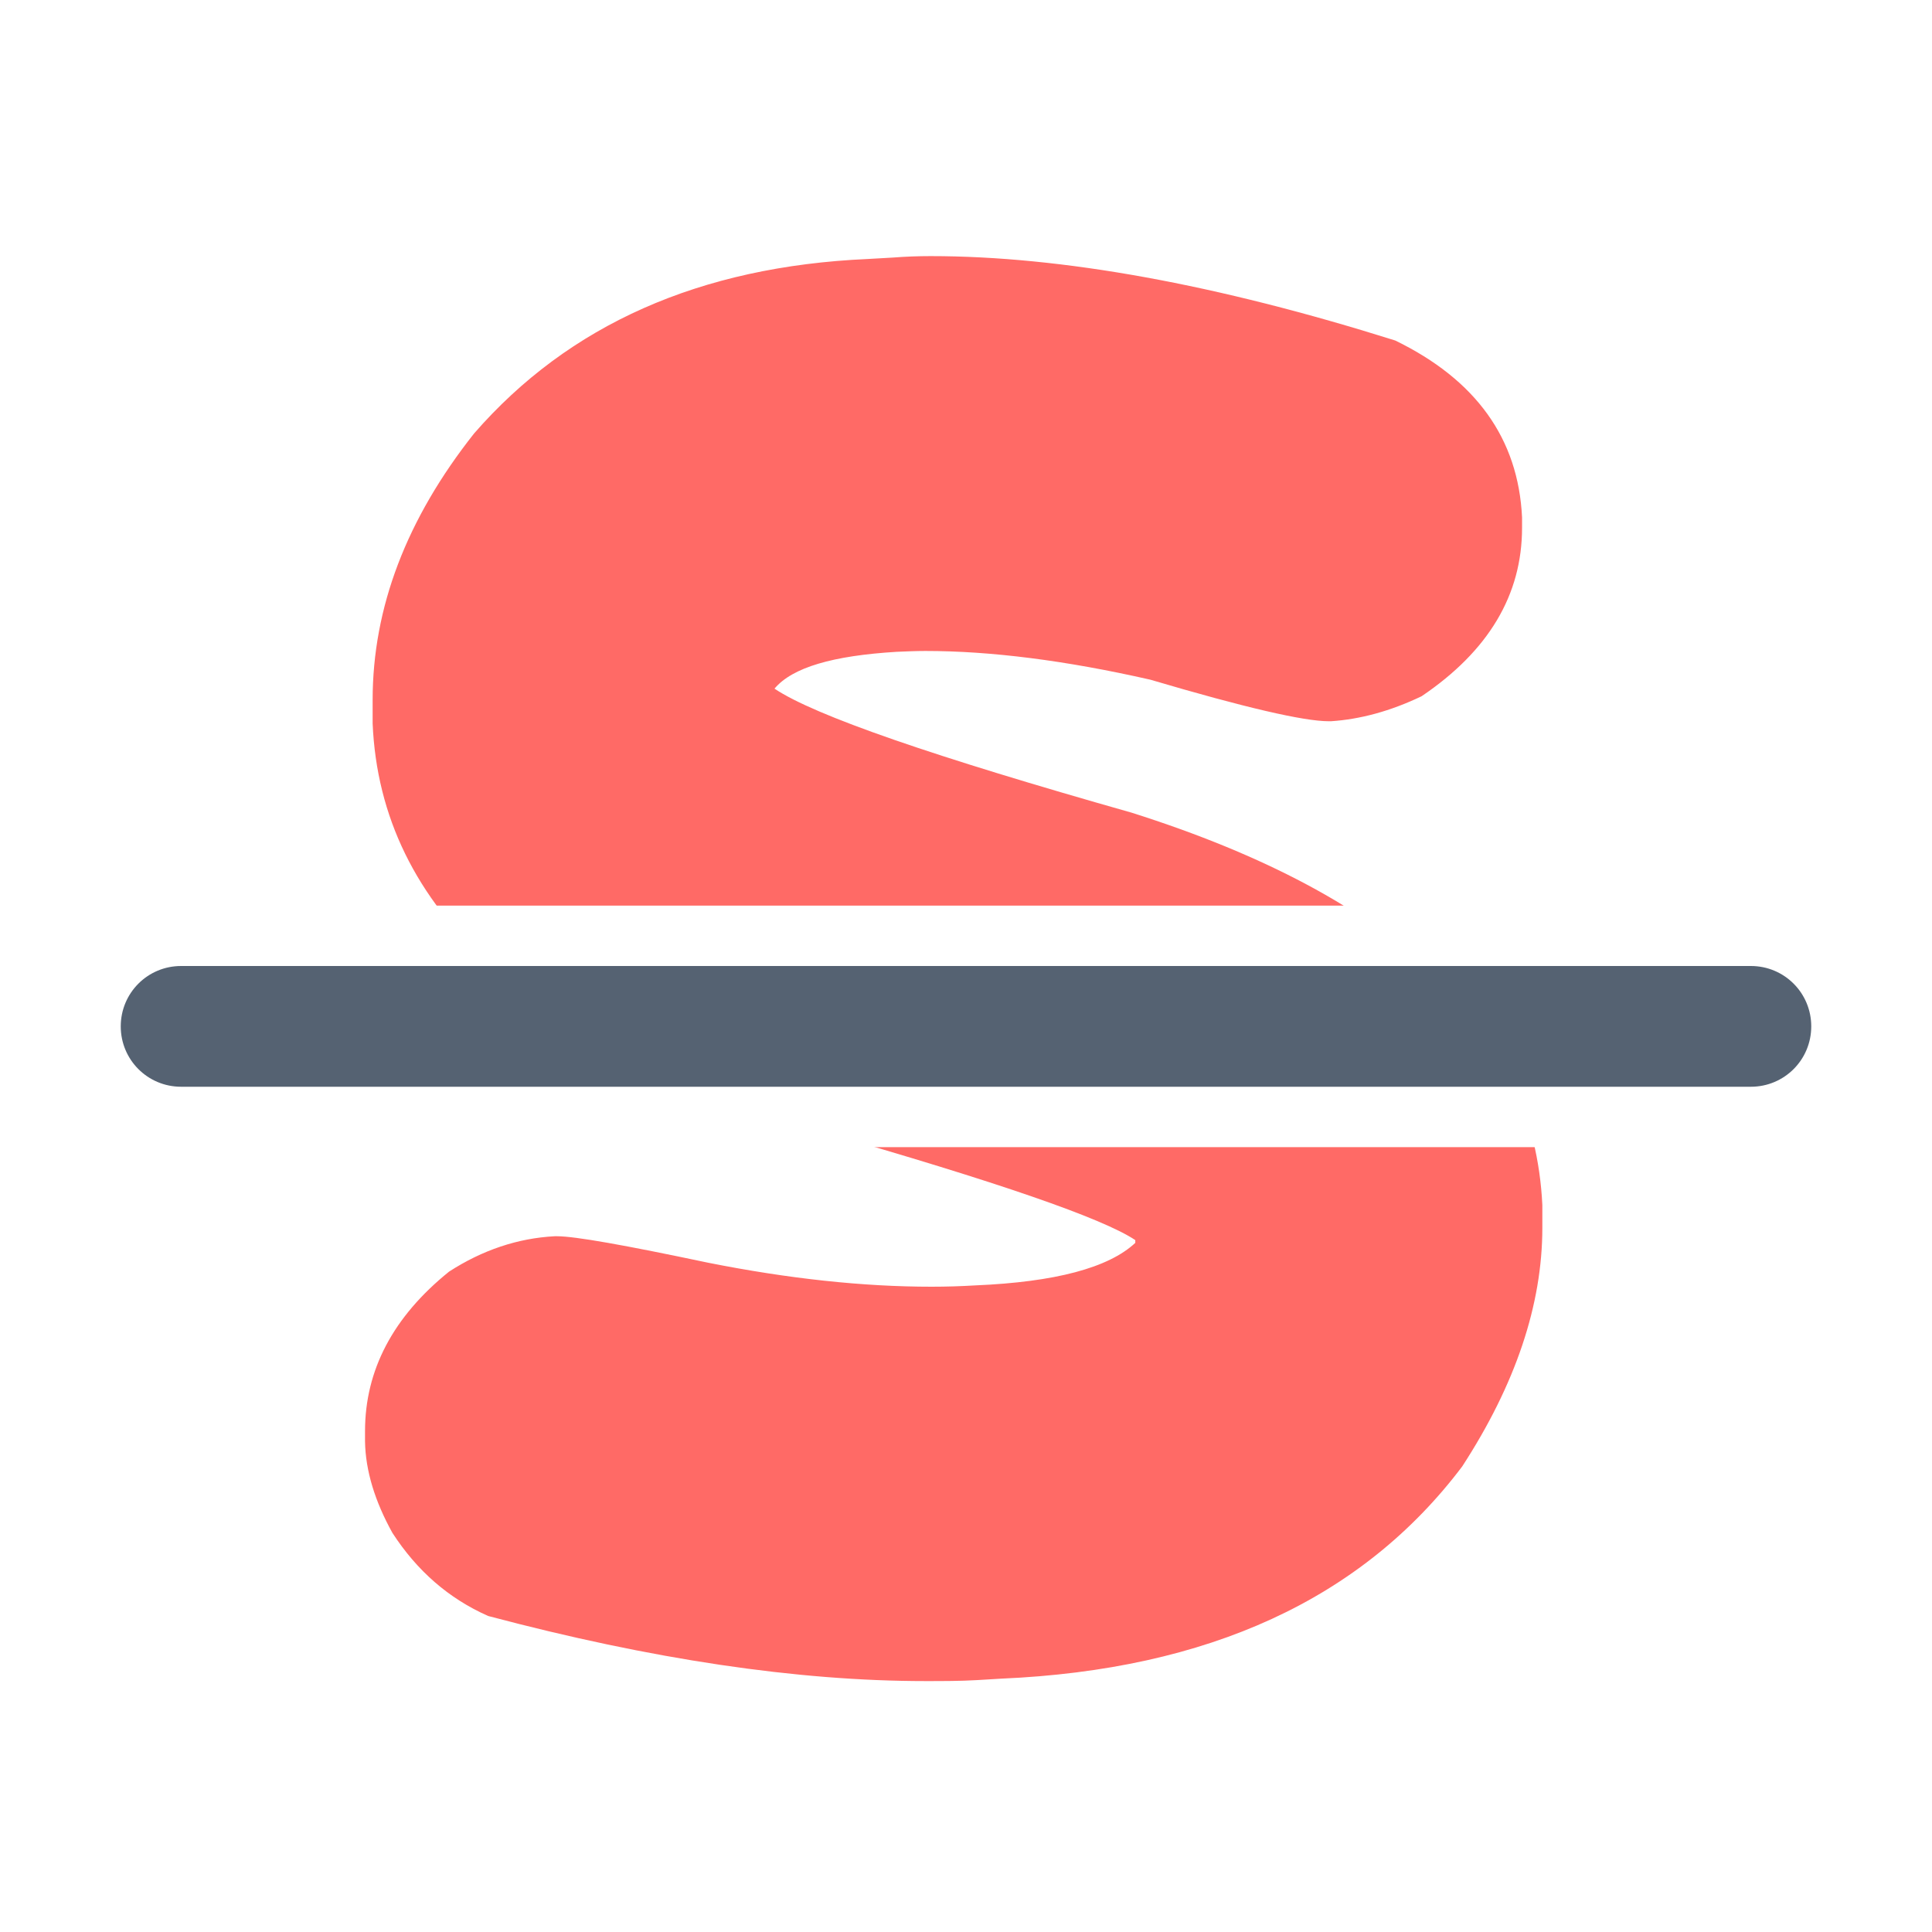
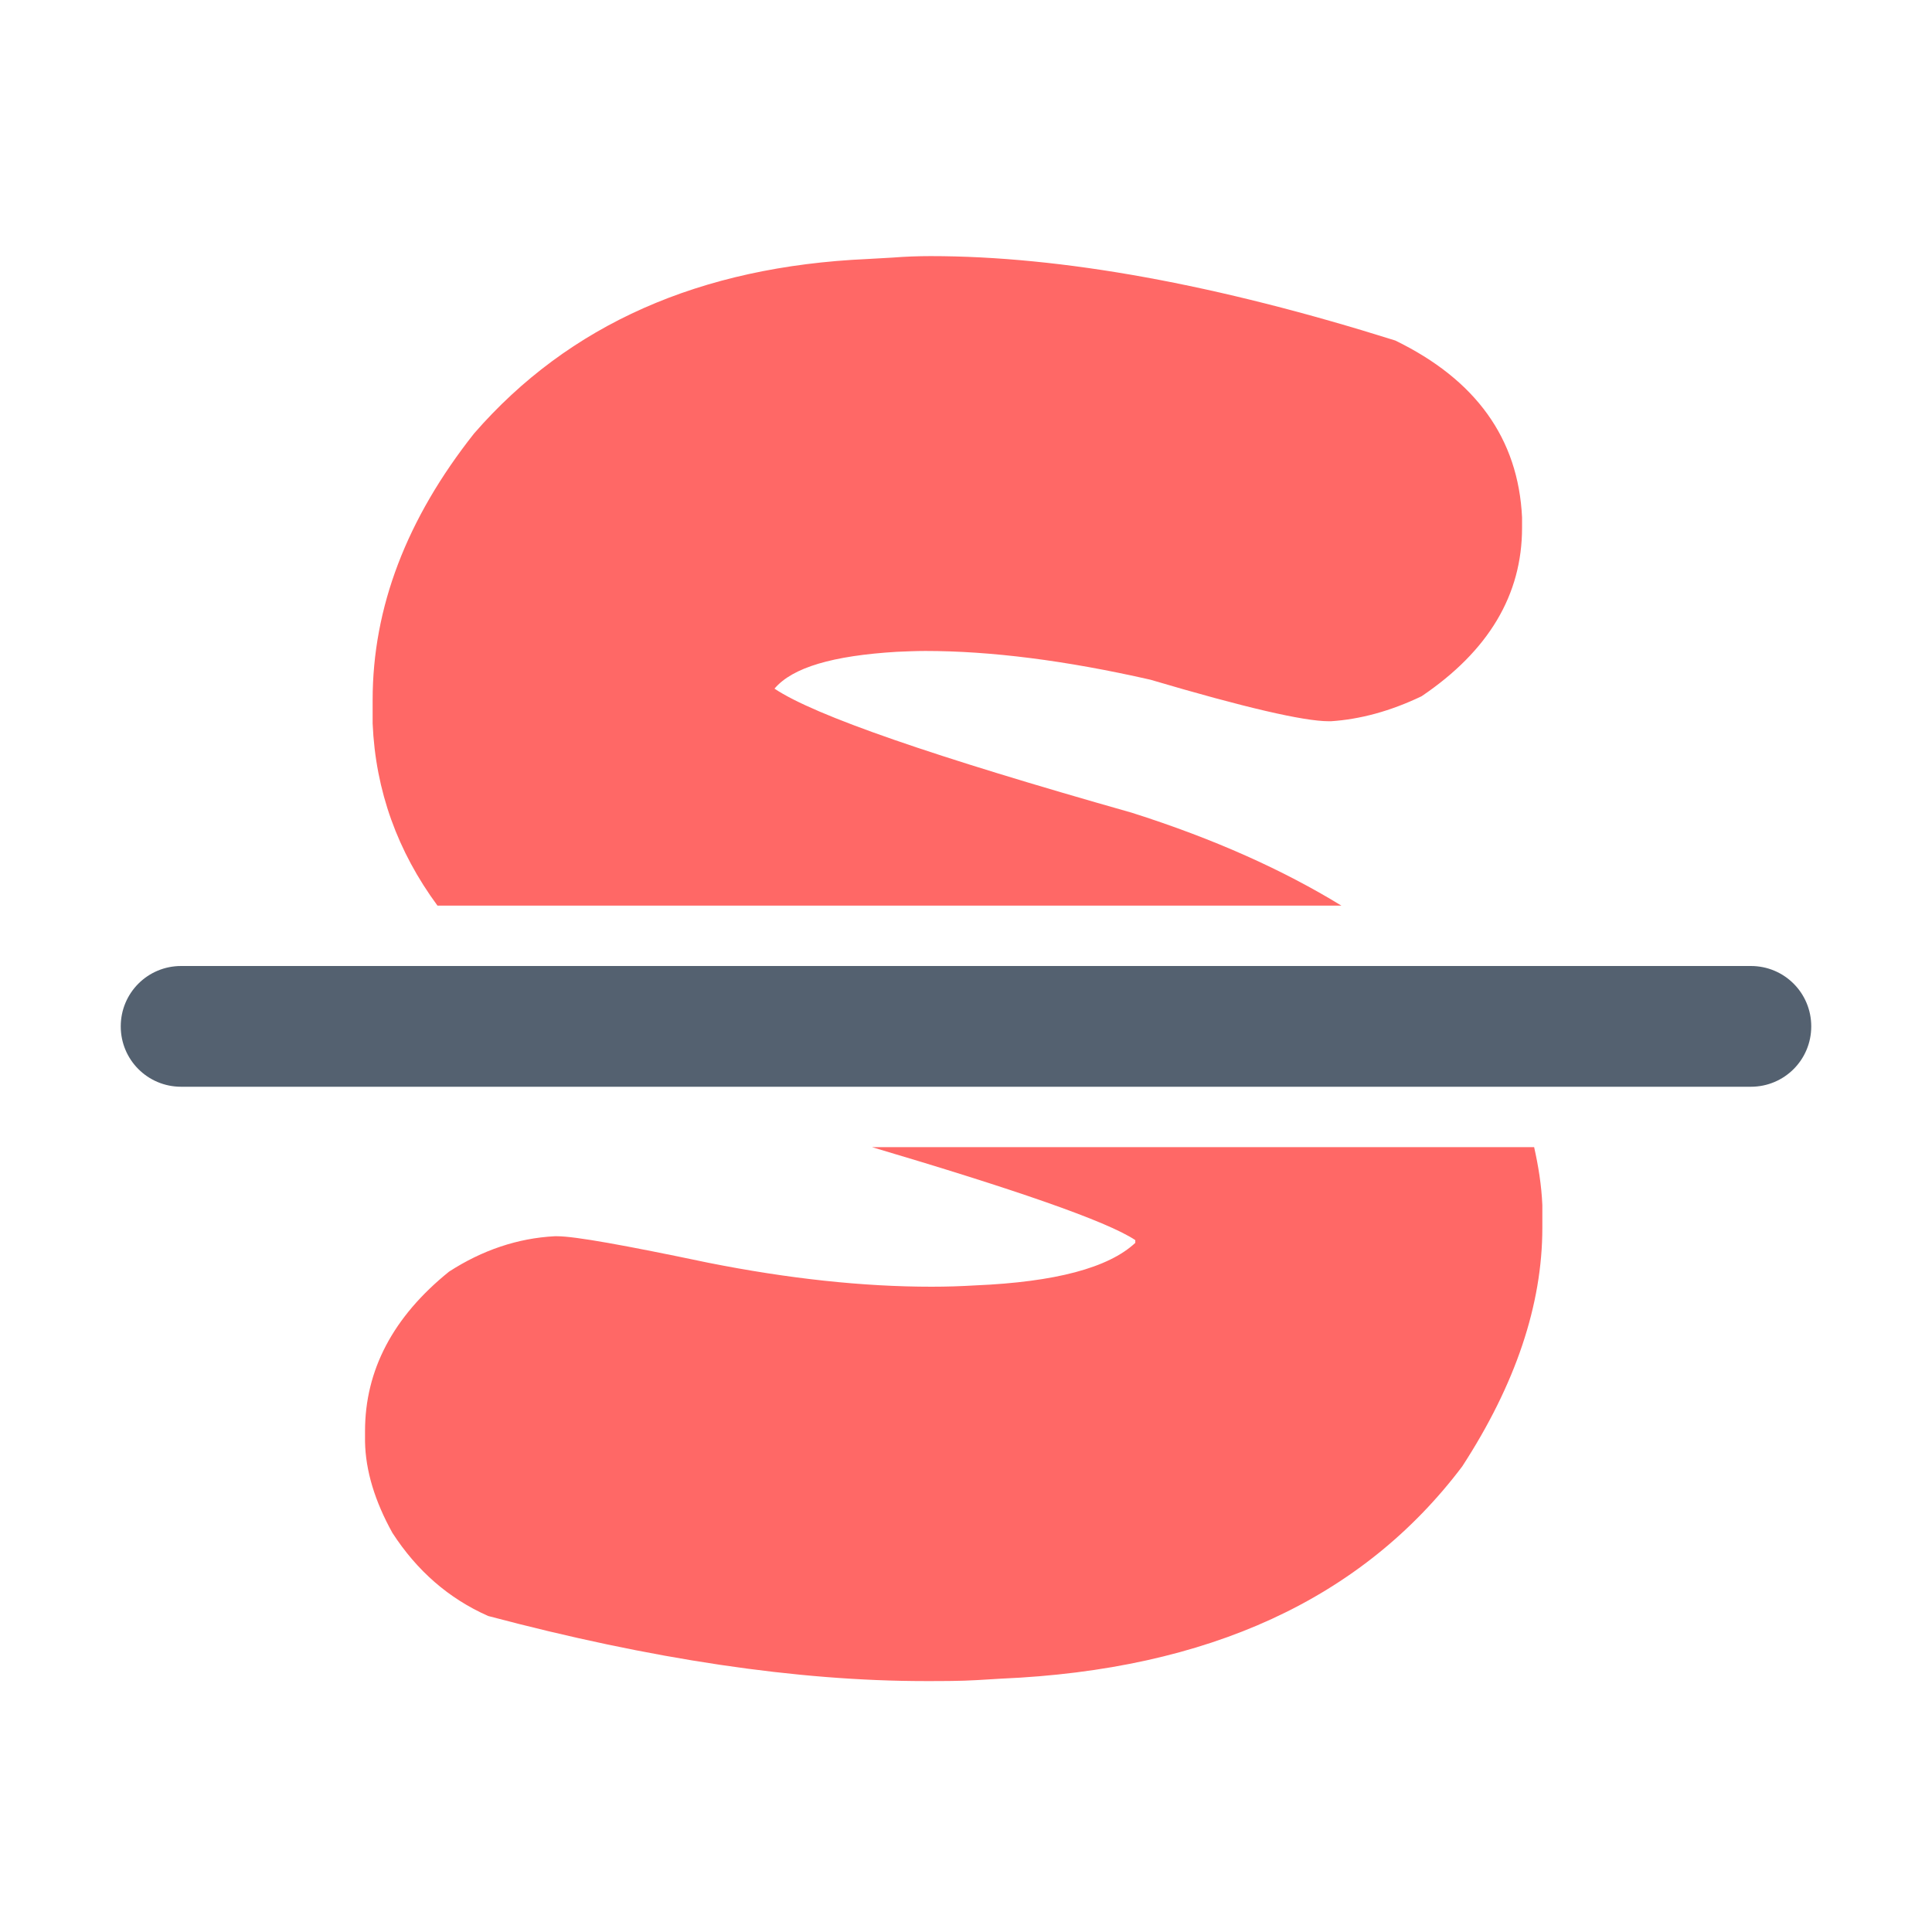
- <svg xmlns="http://www.w3.org/2000/svg" width="16px" height="16px" viewBox="0 0 16 16" version="1.1">
-   <g id="surface1">
-     <path style=" stroke:none;fill-rule:nonzero;fill:rgb(100%,41.569%,40%);fill-opacity:1;" d="M 7.184 2.145 L 7.395 2.133 C 7.496 2.125 7.602 2.121 7.707 2.121 C 8.793 2.121 10.078 2.355 11.555 2.82 C 12.223 3.145 12.574 3.633 12.605 4.285 L 12.605 4.371 C 12.605 4.926 12.328 5.391 11.773 5.766 C 11.512 5.891 11.262 5.957 11.023 5.973 L 11.004 5.973 C 10.797 5.973 10.305 5.859 9.527 5.629 C 8.824 5.469 8.203 5.391 7.664 5.391 C 7.582 5.391 7.5 5.395 7.426 5.398 C 6.898 5.43 6.562 5.527 6.414 5.703 C 6.746 5.926 7.734 6.266 9.371 6.73 C 11.57 7.426 12.703 8.508 12.773 9.98 L 12.773 10.168 C 12.773 10.805 12.551 11.465 12.109 12.145 C 11.281 13.242 10.008 13.828 8.289 13.902 L 8.09 13.914 C 7.953 13.922 7.809 13.922 7.664 13.922 C 6.602 13.922 5.395 13.742 4.043 13.383 C 3.715 13.238 3.453 13.008 3.25 12.695 C 3.105 12.434 3.027 12.18 3.023 11.938 L 3.023 11.852 C 3.023 11.348 3.254 10.906 3.719 10.531 C 3.996 10.352 4.289 10.254 4.594 10.238 L 4.613 10.238 C 4.762 10.238 5.176 10.312 5.863 10.457 C 6.531 10.59 7.148 10.656 7.715 10.656 C 7.84 10.656 7.961 10.652 8.078 10.645 C 8.738 10.617 9.18 10.5 9.402 10.293 L 9.402 10.27 C 9.133 10.09 8.262 9.789 6.789 9.367 C 4.391 8.656 3.152 7.535 3.086 5.992 L 3.086 5.797 C 3.086 5.031 3.367 4.297 3.926 3.59 C 4.711 2.688 5.797 2.207 7.184 2.145 Z M 7.184 2.145 " />
-     <path style=" stroke:none;fill-rule:nonzero;fill:rgb(100%,100%,100%);fill-opacity:1;" d="M 1.07 7.5 L 14.93 7.5 C 14.969 7.5 15 7.531 15 7.57 L 15 9.43 C 15 9.469 14.969 9.5 14.93 9.5 L 1.07 9.5 C 1.031 9.5 1 9.469 1 9.43 L 1 7.57 C 1 7.531 1.031 7.5 1.07 7.5 Z M 1.07 7.5 " />
-     <path style=" stroke:none;fill-rule:nonzero;fill:rgb(33.333%,38.431%,44.706%);fill-opacity:1;" d="M 1.5 8 L 14.5 8 C 14.777 8 15 8.223 15 8.5 C 15 8.777 14.777 9 14.5 9 L 1.5 9 C 1.223 9 1 8.777 1 8.5 C 1 8.223 1.223 8 1.5 8 Z M 1.5 8 " />
-   </g>
+ <svg xmlns="http://www.w3.org/2000/svg" width="16px" height="16px" viewBox="0 0 16 16" version="1.1" id="svg9">
+   <defs id="defs13" />
+   <path style="fill:#ff6866;fill-opacity:1;fill-rule:nonzero;stroke:none" d="M 7.707 2.121 C 7.602 2.121 7.496 2.125 7.395 2.133 L 7.184 2.145 C 5.797 2.207 4.711 2.687 3.926 3.59 C 3.367 4.297 3.086 5.031 3.086 5.797 L 3.086 5.992 C 3.11 6.55 3.293 7.052 3.623 7.5 L 11.109 7.5 C 10.63 7.207 10.059 6.948 9.371 6.73 C 7.734 6.266 6.746 5.926 6.414 5.703 C 6.563 5.527 6.898 5.43 7.426 5.398 C 7.5 5.395 7.582 5.391 7.664 5.391 C 8.203 5.391 8.824 5.469 9.527 5.629 C 10.305 5.859 10.797 5.973 11.004 5.973 L 11.023 5.973 C 11.262 5.957 11.512 5.891 11.773 5.766 C 12.328 5.391 12.605 4.926 12.605 4.371 L 12.605 4.285 C 12.574 3.633 12.223 3.145 11.555 2.82 C 10.078 2.355 8.793 2.121 7.707 2.121 z M 7.221 9.5 C 8.383 9.844 9.166 10.112 9.402 10.27 L 9.402 10.293 C 9.18 10.5 8.738 10.617 8.078 10.645 C 7.961 10.652 7.84 10.656 7.715 10.656 C 7.148 10.656 6.531 10.59 5.863 10.457 C 5.176 10.313 4.762 10.238 4.613 10.238 L 4.594 10.238 C 4.289 10.254 3.996 10.352 3.719 10.531 C 3.254 10.906 3.023 11.348 3.023 11.852 L 3.023 11.938 C 3.027 12.18 3.105 12.434 3.25 12.695 C 3.453 13.008 3.715 13.238 4.043 13.383 C 5.395 13.742 6.602 13.922 7.664 13.922 C 7.809 13.922 7.953 13.922 8.09 13.914 L 8.289 13.902 C 10.008 13.828 11.281 13.242 12.109 12.145 C 12.551 11.465 12.773 10.805 12.773 10.168 L 12.773 9.98 C 12.766 9.815 12.74 9.656 12.705 9.5 L 7.221 9.5 z " id="path2" />
+   <path id="path6" d="m 1.5,8 h 13 C 14.777,8 15,8.223 15,8.5 15,8.777 14.777,9 14.5,9 H 1.5 C 1.223,9 1,8.777 1,8.5 1,8.223 1.223,8 1.5,8 Z m 0,0" style="fill:#546170;fill-opacity:1;fill-rule:nonzero;stroke:none" />
</svg>
